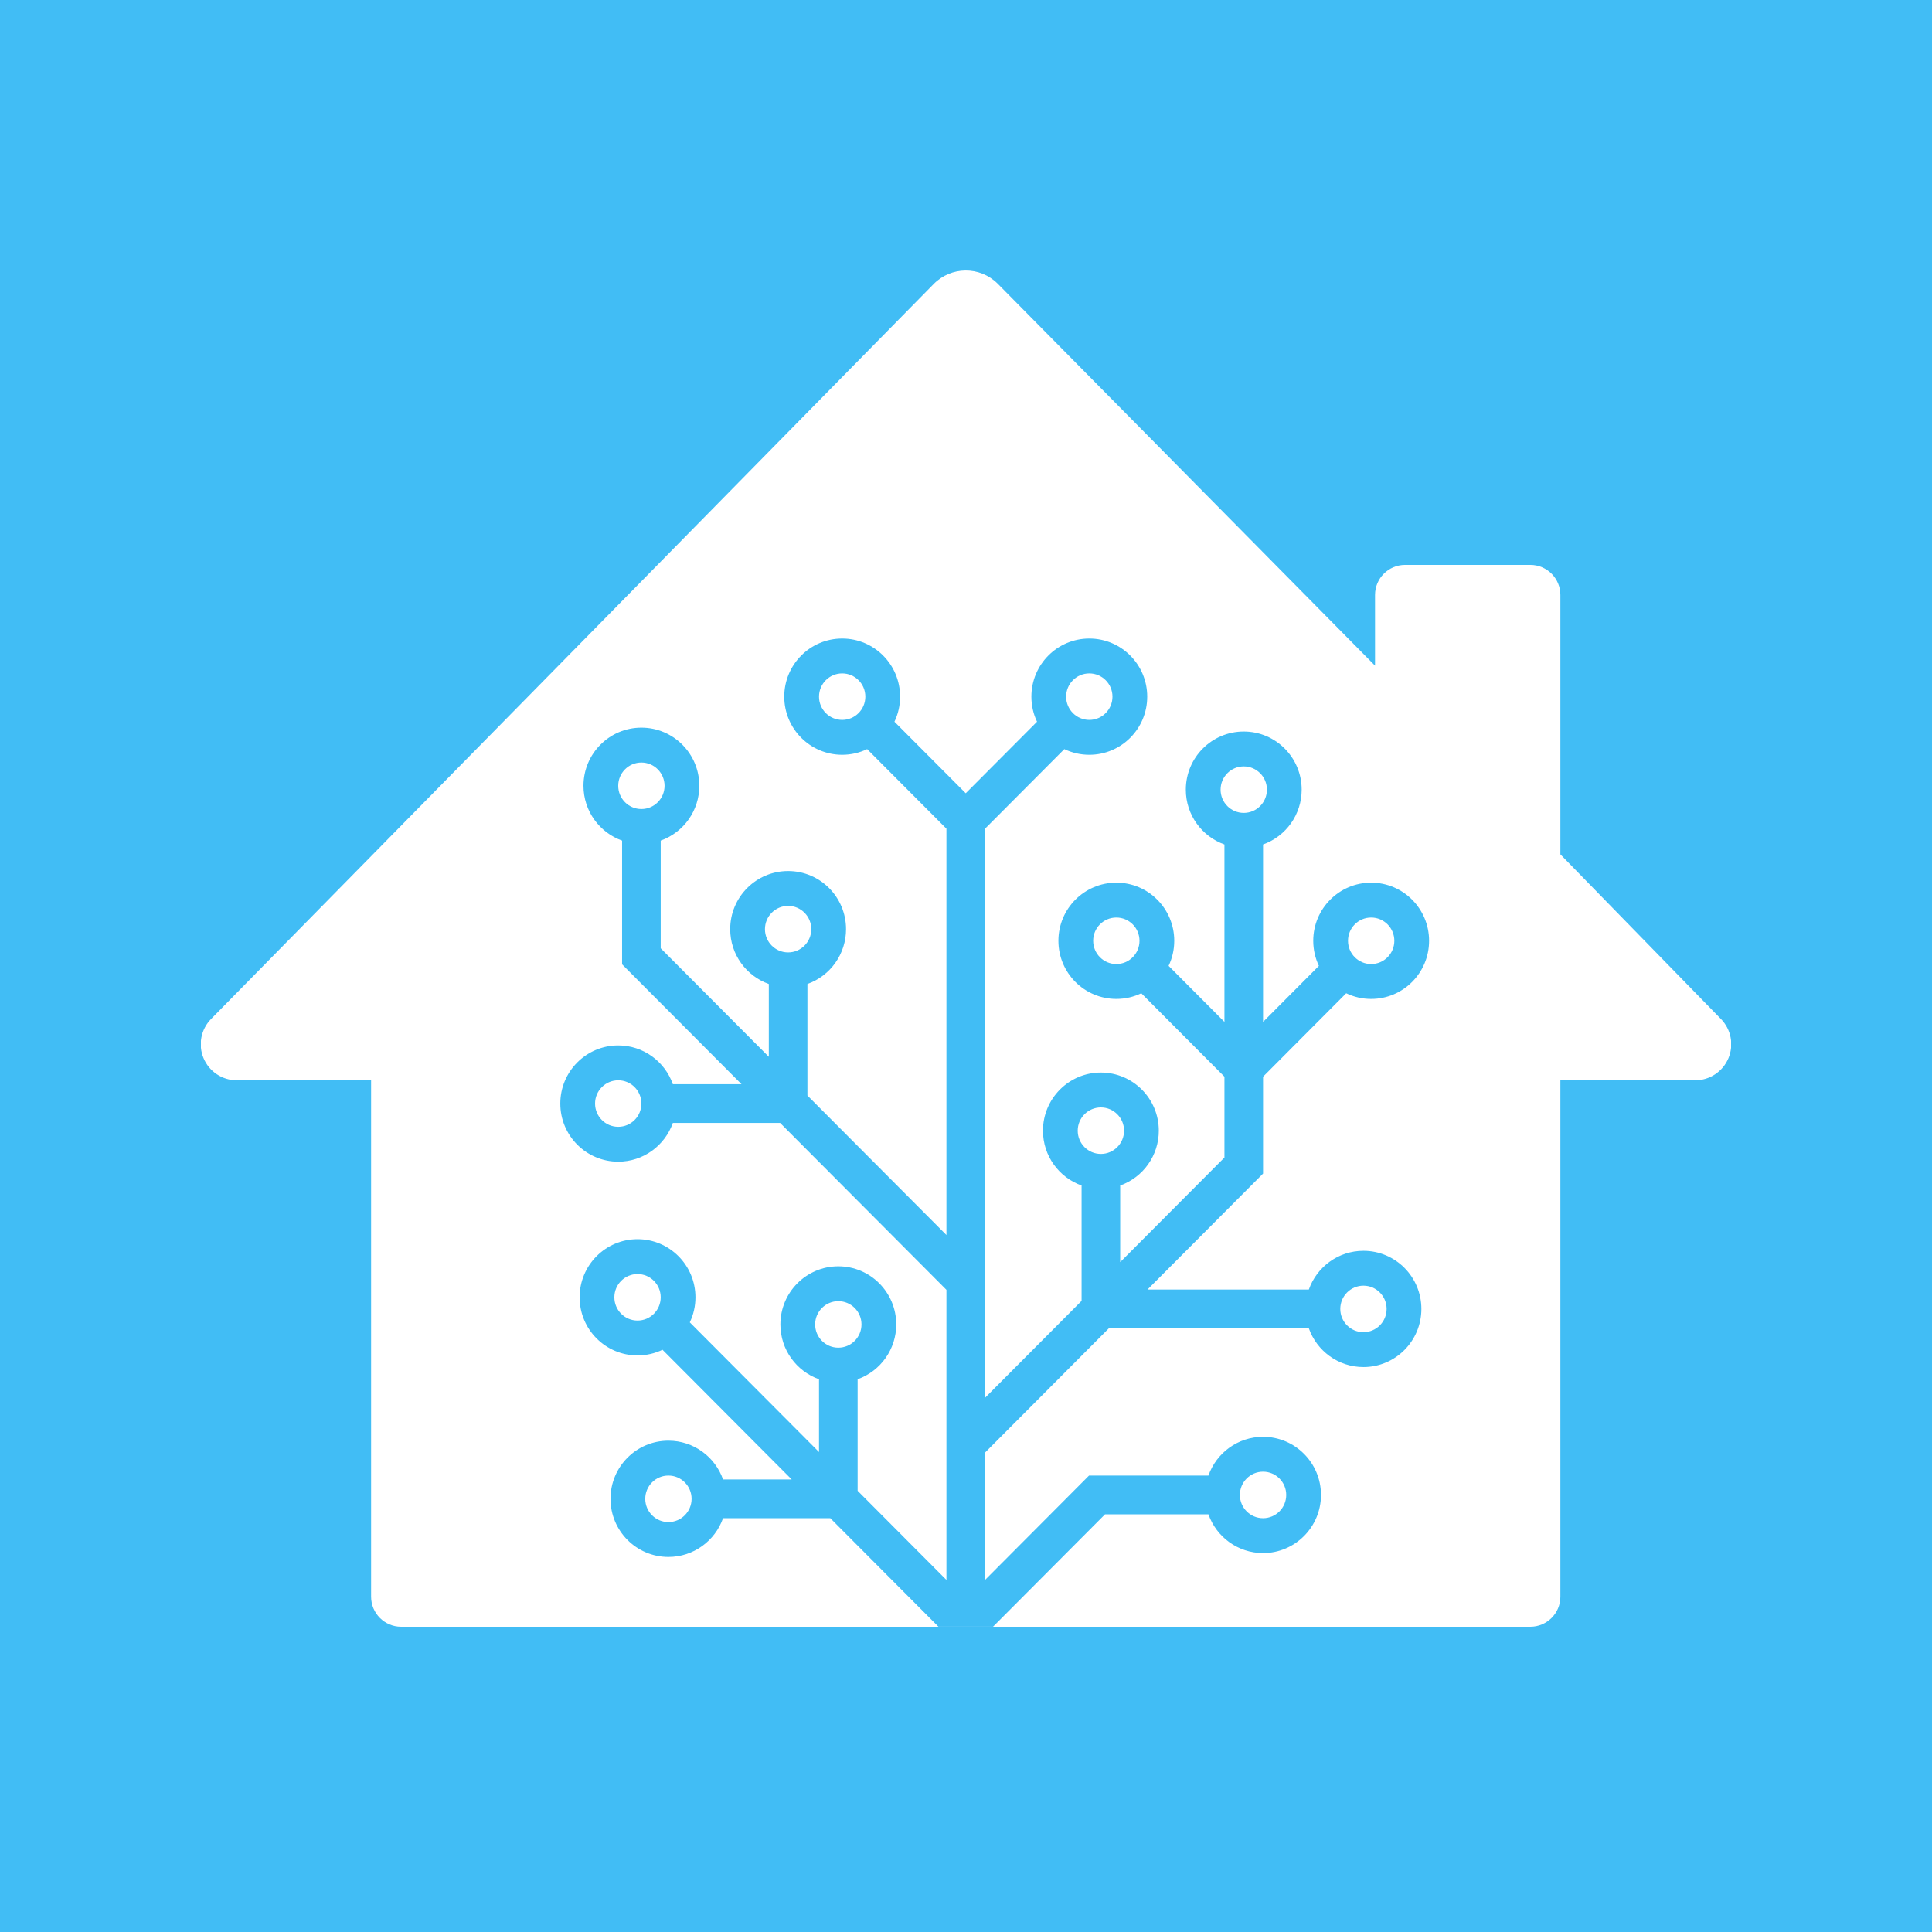
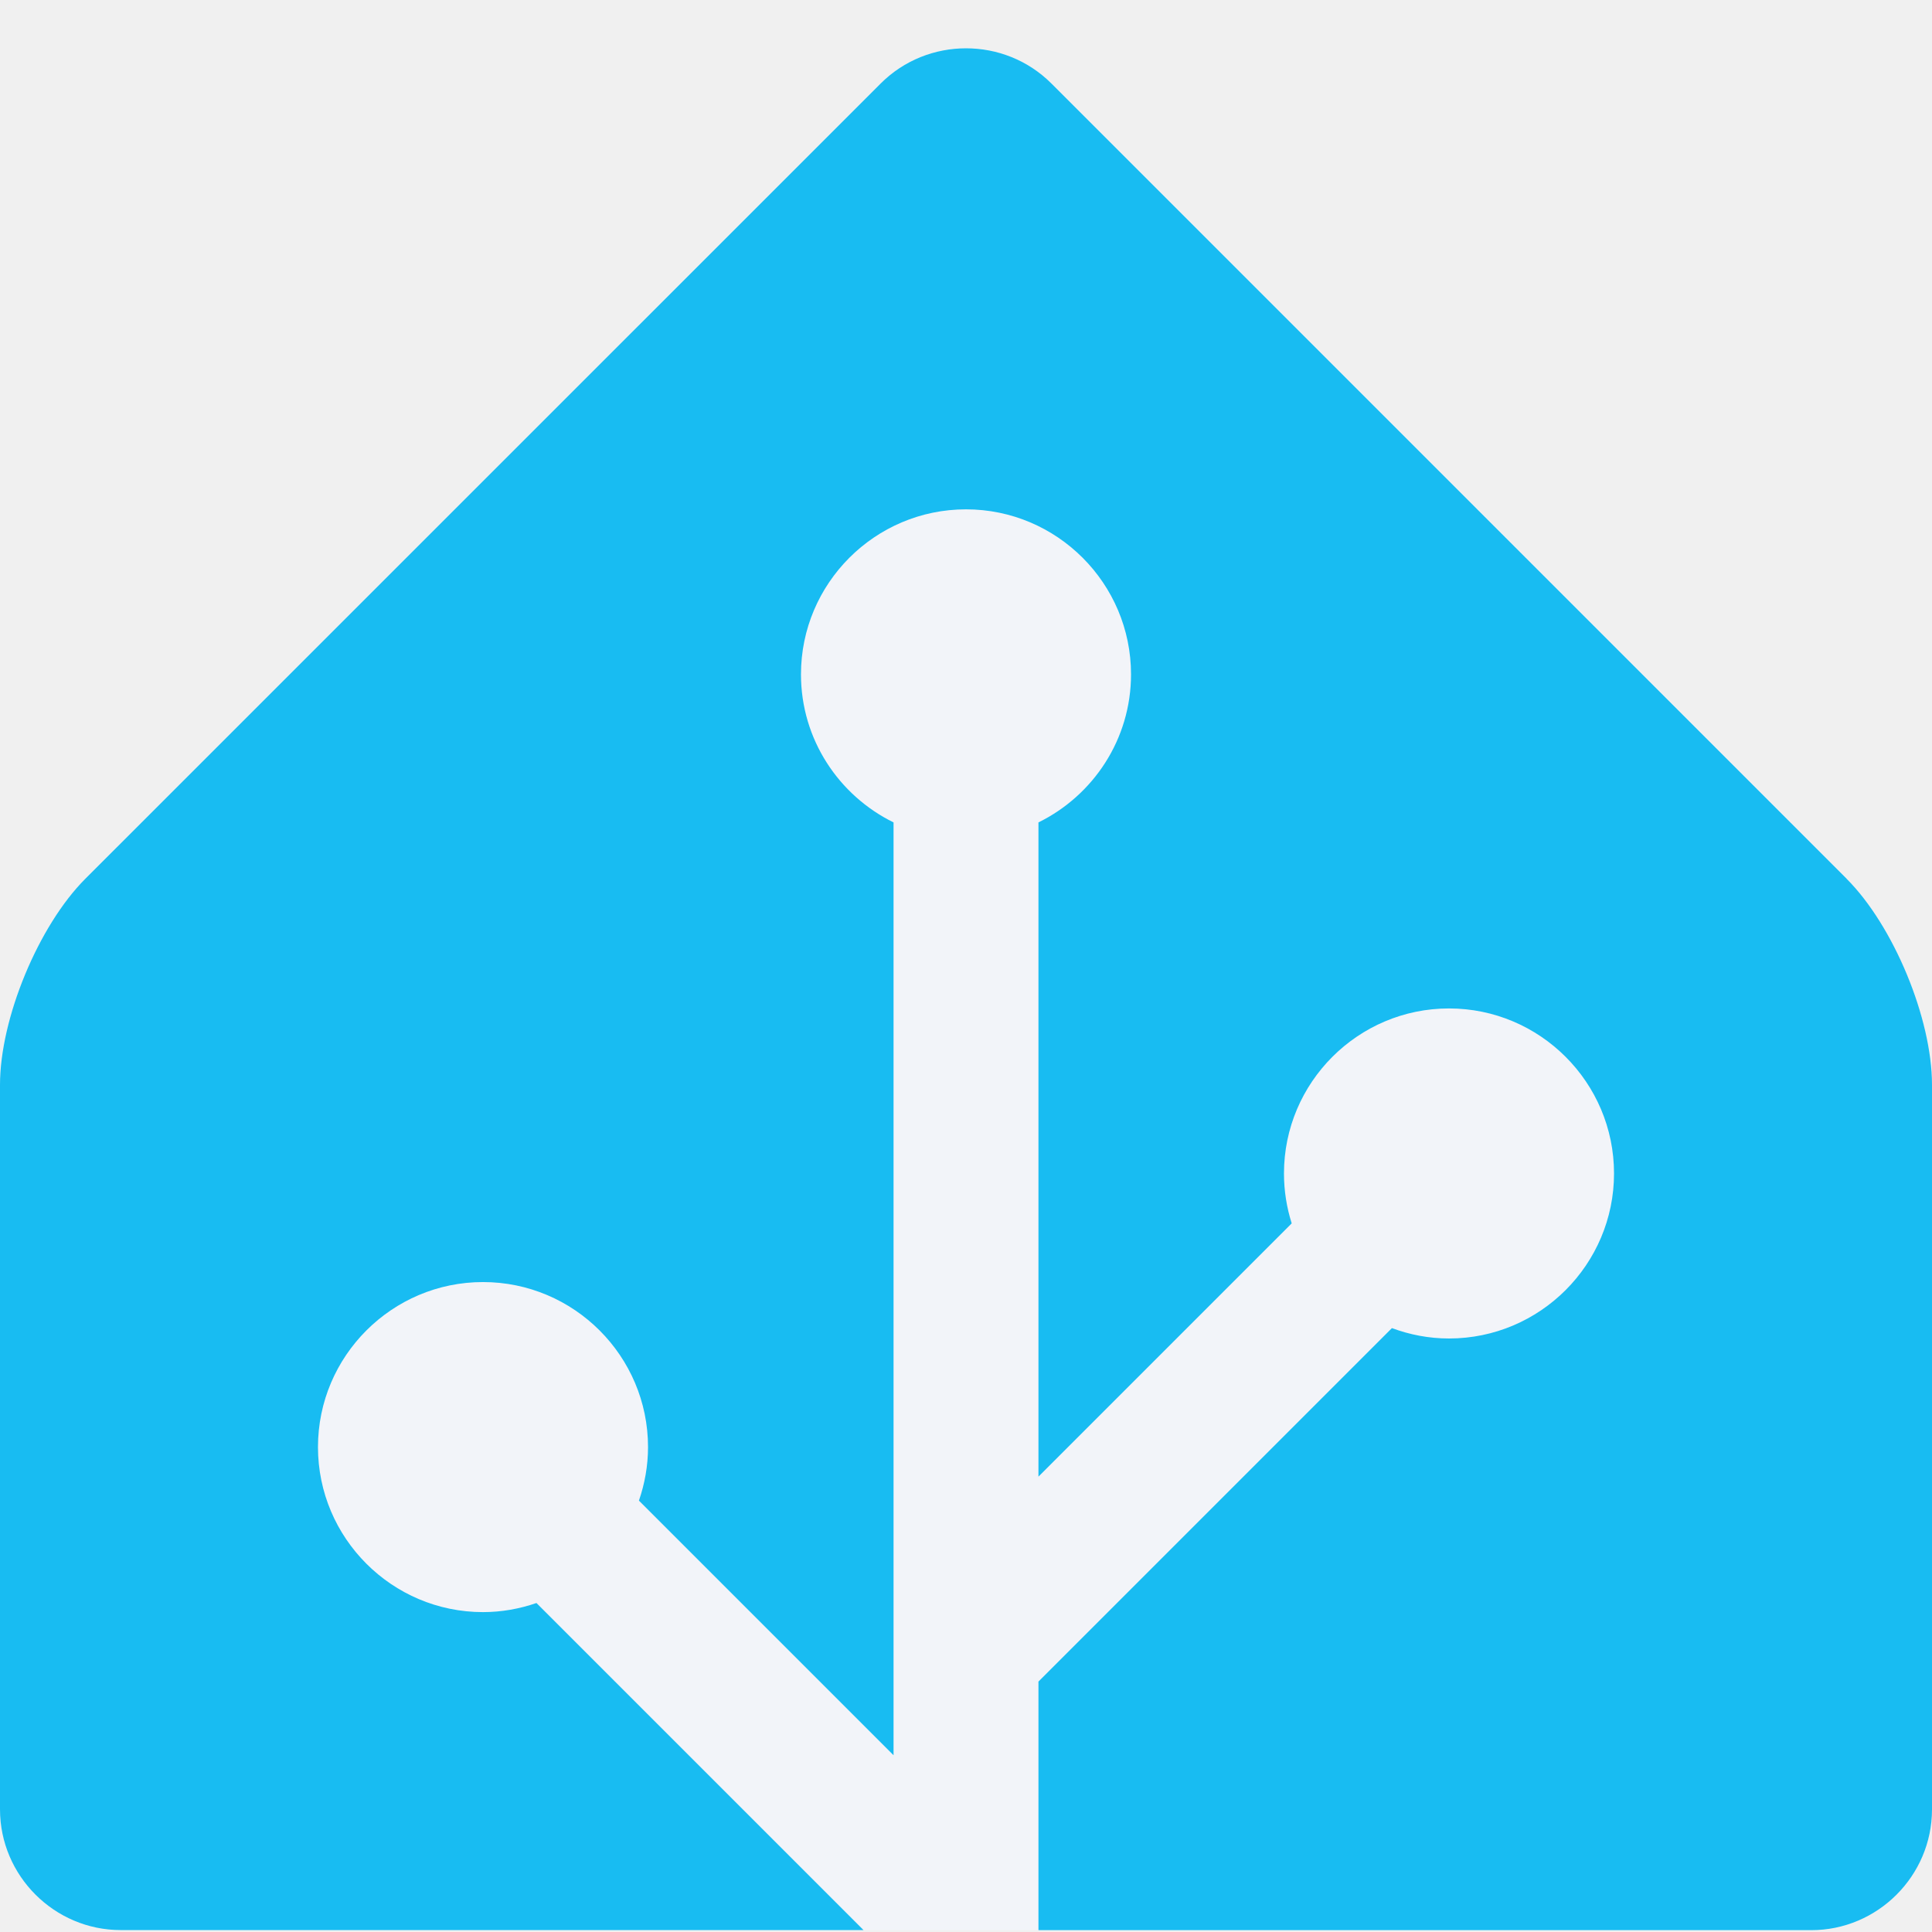
- <svg xmlns="http://www.w3.org/2000/svg" xmlns:xlink="http://www.w3.org/1999/xlink" viewBox="0 0 500 500">
-   <defs>
-     <path id="a" d="M44.041 343.222V209.58H9.288a9.333 9.333 0 0 1-6.655-15.876L189.639 3.497c4.517-4.594 11.903-4.657 16.498-.14l.12.12 97.601 98.794V83.974a7.778 7.778 0 0 1 7.778-7.778h32.41a7.778 7.778 0 0 1 7.779 7.778v67.138l41.568 42.618a9.333 9.333 0 0 1-6.682 15.85h-34.886v133.642a7.778 7.778 0 0 1-7.778 7.778H51.819a7.778 7.778 0 0 1-7.778-7.778zm206.393-163.26a15.029 15.029 0 0 0 1.46-6.486c0-8.308-6.71-15.043-14.989-15.043-8.278 0-14.989 6.735-14.989 15.043s6.711 15.044 14.99 15.044c2.314 0 4.505-.527 6.462-1.467l21.518 21.596v20.918l-26.981 27.078v-19.84a15.046 15.046 0 0 0 9.993-14.187c0-8.308-6.711-15.044-14.99-15.044-8.278 0-14.99 6.736-14.99 15.044 0 6.55 4.172 12.122 9.994 14.187v29.868l-24.983 25.073V144.464l20.519-20.592a14.886 14.886 0 0 0 6.462 1.466c8.279 0 14.99-6.735 14.99-15.044 0-8.308-6.711-15.043-14.99-15.043-8.278 0-14.989 6.735-14.989 15.043 0 2.323.524 4.522 1.46 6.486l-18.448 18.515-18.449-18.515a15.029 15.029 0 0 0 1.46-6.486c0-8.308-6.71-15.043-14.989-15.043-8.278 0-14.989 6.735-14.989 15.043 0 8.309 6.711 15.044 14.99 15.044 2.314 0 4.505-.527 6.462-1.466l20.518 20.592v105.16l-35.974-36.104v-28.865a15.046 15.046 0 0 0 9.993-14.187c0-8.309-6.711-15.044-14.99-15.044-8.278 0-14.99 6.735-14.99 15.044 0 6.55 4.172 12.122 9.994 14.187v18.837l-27.98-28.081v-27.863a15.046 15.046 0 0 0 9.993-14.187c0-8.308-6.711-15.044-14.99-15.044-8.278 0-14.99 6.736-14.99 15.044 0 6.55 4.172 12.122 9.994 14.187v32.017l30.907 31.018h-17.77c-2.058-5.843-7.61-10.029-14.137-10.029-8.278 0-14.99 6.735-14.99 15.043 0 8.309 6.712 15.044 14.99 15.044 6.527 0 12.08-4.186 14.137-10.03h27.763l43.04 43.196v75.074l-22.983-23.066v-28.866a15.046 15.046 0 0 0 9.993-14.187c0-8.308-6.711-15.043-14.99-15.043-8.278 0-14.99 6.735-14.99 15.043 0 6.55 4.172 12.122 9.994 14.187v18.837l-33.439-33.558a15.029 15.029 0 0 0 1.461-6.486c0-8.308-6.71-15.043-14.99-15.043-8.278 0-14.989 6.735-14.989 15.043s6.711 15.043 14.99 15.043c2.314 0 4.506-.526 6.462-1.466l33.439 33.559h-17.77c-2.058-5.843-7.61-10.03-14.137-10.03-8.278 0-14.99 6.736-14.99 15.044s6.712 15.043 14.99 15.043c6.527 0 12.079-4.186 14.137-10.029h27.763l27.98 28.081h14.132l28.98-29.083h26.763c2.058 5.842 7.61 10.028 14.137 10.028 8.278 0 14.99-6.735 14.99-15.043s-6.712-15.043-14.99-15.043c-6.527 0-12.079 4.186-14.137 10.029H229.84l-26.91 27.006V305.93l32.049-32.164h51.746c2.058 5.843 7.61 10.029 14.136 10.029 8.279 0 14.99-6.735 14.99-15.043 0-8.309-6.711-15.044-14.99-15.044-6.526 0-12.078 4.186-14.136 10.03H244.97l29.908-30.016V208.65l21.517-21.596a14.886 14.886 0 0 0 6.463 1.467c8.278 0 14.99-6.736 14.99-15.044s-6.712-15.043-14.99-15.043-14.99 6.735-14.99 15.043c0 2.323.525 4.522 1.461 6.486l-14.451 14.504V148.55a15.046 15.046 0 0 0 9.993-14.187c0-8.309-6.711-15.044-14.99-15.044-8.278 0-14.99 6.735-14.99 15.044 0 6.55 4.172 12.122 9.994 14.187v45.915l-14.452-14.504zM120.987 323.909c-3.311 0-5.996-2.694-5.996-6.017 0-3.323 2.685-6.017 5.996-6.017 3.312 0 5.996 2.694 5.996 6.017 0 3.323-2.684 6.017-5.996 6.017zm43.97-45.13c-3.312 0-5.997-2.694-5.997-6.017 0-3.323 2.685-6.017 5.996-6.017 3.312 0 5.996 2.694 5.996 6.017 0 3.323-2.684 6.017-5.996 6.017zm-51.964-7.02c-3.312 0-5.996-2.694-5.996-6.017 0-3.323 2.684-6.017 5.996-6.017 3.311 0 5.996 2.694 5.996 6.017 0 3.323-2.685 6.017-5.996 6.017zm-4.997-50.144c-3.311 0-5.995-2.694-5.995-6.018 0-3.323 2.684-6.017 5.995-6.017 3.312 0 5.996 2.694 5.996 6.017 0 3.324-2.684 6.018-5.996 6.018zm124.912 7.02c-3.311 0-5.995-2.694-5.995-6.017 0-3.324 2.684-6.018 5.995-6.018 3.312 0 5.996 2.694 5.996 6.018 0 3.323-2.684 6.017-5.996 6.017zm67.952 46.133c-3.31 0-5.995-2.694-5.995-6.017 0-3.324 2.684-6.018 5.995-6.018 3.312 0 5.996 2.694 5.996 6.018 0 3.323-2.684 6.017-5.996 6.017zm-25.981 48.138c-3.312 0-5.996-2.694-5.996-6.017 0-3.323 2.684-6.017 5.996-6.017 3.311 0 5.996 2.694 5.996 6.017 0 3.323-2.685 6.017-5.996 6.017zm27.98-143.412c-3.311 0-5.996-2.695-5.996-6.018s2.685-6.017 5.996-6.017c3.311 0 5.996 2.694 5.996 6.017 0 3.323-2.685 6.018-5.996 6.018zm-32.977-39.113c-3.311 0-5.996-2.694-5.996-6.017 0-3.324 2.685-6.018 5.996-6.018 3.312 0 5.996 2.694 5.996 6.018 0 3.323-2.684 6.017-5.996 6.017zm-39.972-24.07c-3.311 0-5.995-2.693-5.995-6.017 0-3.323 2.684-6.017 5.995-6.017 3.312 0 5.996 2.694 5.996 6.017 0 3.324-2.684 6.018-5.996 6.018zm-63.955 0c-3.31 0-5.995-2.693-5.995-6.017 0-3.323 2.684-6.017 5.995-6.017 3.312 0 5.996 2.694 5.996 6.017 0 3.324-2.684 6.018-5.996 6.018zm-51.963 23.067c-3.311 0-5.996-2.694-5.996-6.017 0-3.324 2.685-6.018 5.996-6.018 3.311 0 5.996 2.694 5.996 6.018 0 3.323-2.685 6.017-5.996 6.017zm37.973 37.107c-3.311 0-5.995-2.694-5.995-6.017 0-3.324 2.684-6.018 5.995-6.018 3.312 0 5.996 2.694 5.996 6.018 0 3.323-2.684 6.017-5.996 6.017zm84.94 3.009c-3.31 0-5.995-2.695-5.995-6.018s2.684-6.017 5.995-6.017c3.312 0 5.996 2.694 5.996 6.017 0 3.323-2.684 6.018-5.996 6.018z" />
-   </defs>
-   <g fill="none" fill-rule="evenodd">
-     <path fill="#41BDF5" d="M0 0h500v500H0z" />
-     <g transform="translate(52 70)">
-       <mask id="b" fill="#fff">
-         <use xlink:href="#a" />
-       </mask>
-       <g fill="#FFF" mask="url(#b)">
-         <path d="M0 0h396v351H0z" />
-       </g>
-     </g>
-   </g>
+ <svg xmlns="http://www.w3.org/2000/svg" fill="none" viewBox="0 0 240 240">
+   <path fill="#F2F4F9" d="M240 224.762c0 8.25-6.75 15-15 15H15c-8.25 0-15-6.75-15-15v-90c0-8.25 4.77-19.769 10.61-25.609l98.78-98.78c5.83-5.83 15.38-5.83 21.21 0l98.79 98.789c5.83 5.83 10.61 17.36 10.61 25.61v90z" />
+   <path fill="#18BCF2" d="m229.39 109.153-98.78-98.78c-5.83-5.83-15.38-5.83-21.21 0l-98.79 98.78C4.78 114.983 0 126.512 0 134.762v90c0 8.25 6.75 15 15 15h92.27l-40.63-40.63c-2.09.72-4.32 1.13-6.64 1.13-11.3 0-20.5-9.2-20.5-20.5s9.2-20.5 20.5-20.5 20.5 9.2 20.5 20.5c0 2.33-.41 4.56-1.13 6.65l31.63 31.63v-115.88c-6.8-3.34-11.5-10.32-11.5-18.39 0-11.3 9.2-20.5 20.5-20.5s20.5 9.2 20.5 20.5c0 8.07-4.7 15.05-11.5 18.39v81.27l31.46-31.46c-.62-1.96-.96-4.04-.96-6.2 0-11.3 9.2-20.5 20.5-20.5s20.5 9.2 20.5 20.5-9.2 20.5-20.5 20.5c-2.5 0-4.88-.47-7.09-1.29L129 208.892v30.88h96c8.25 0 15-6.75 15-15v-90c0-8.25-4.77-19.77-10.61-25.61z" />
</svg>
